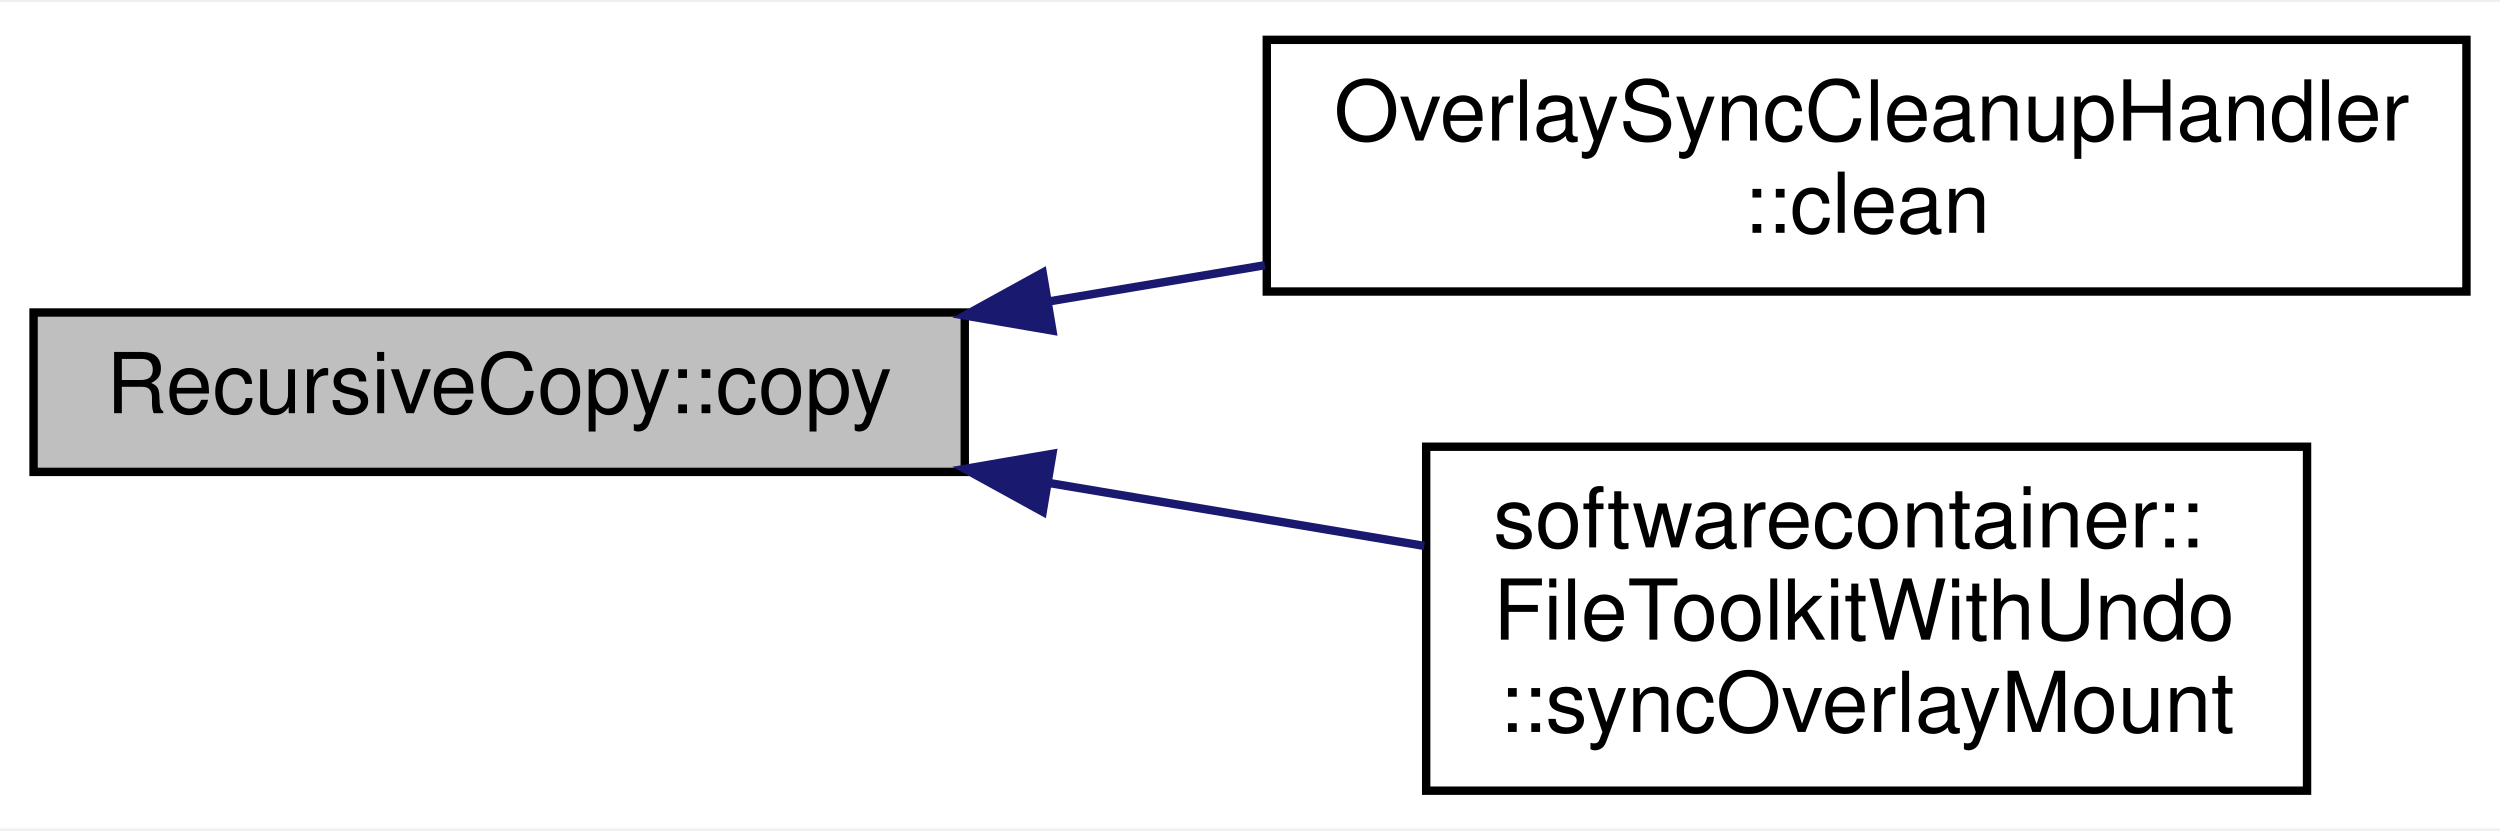
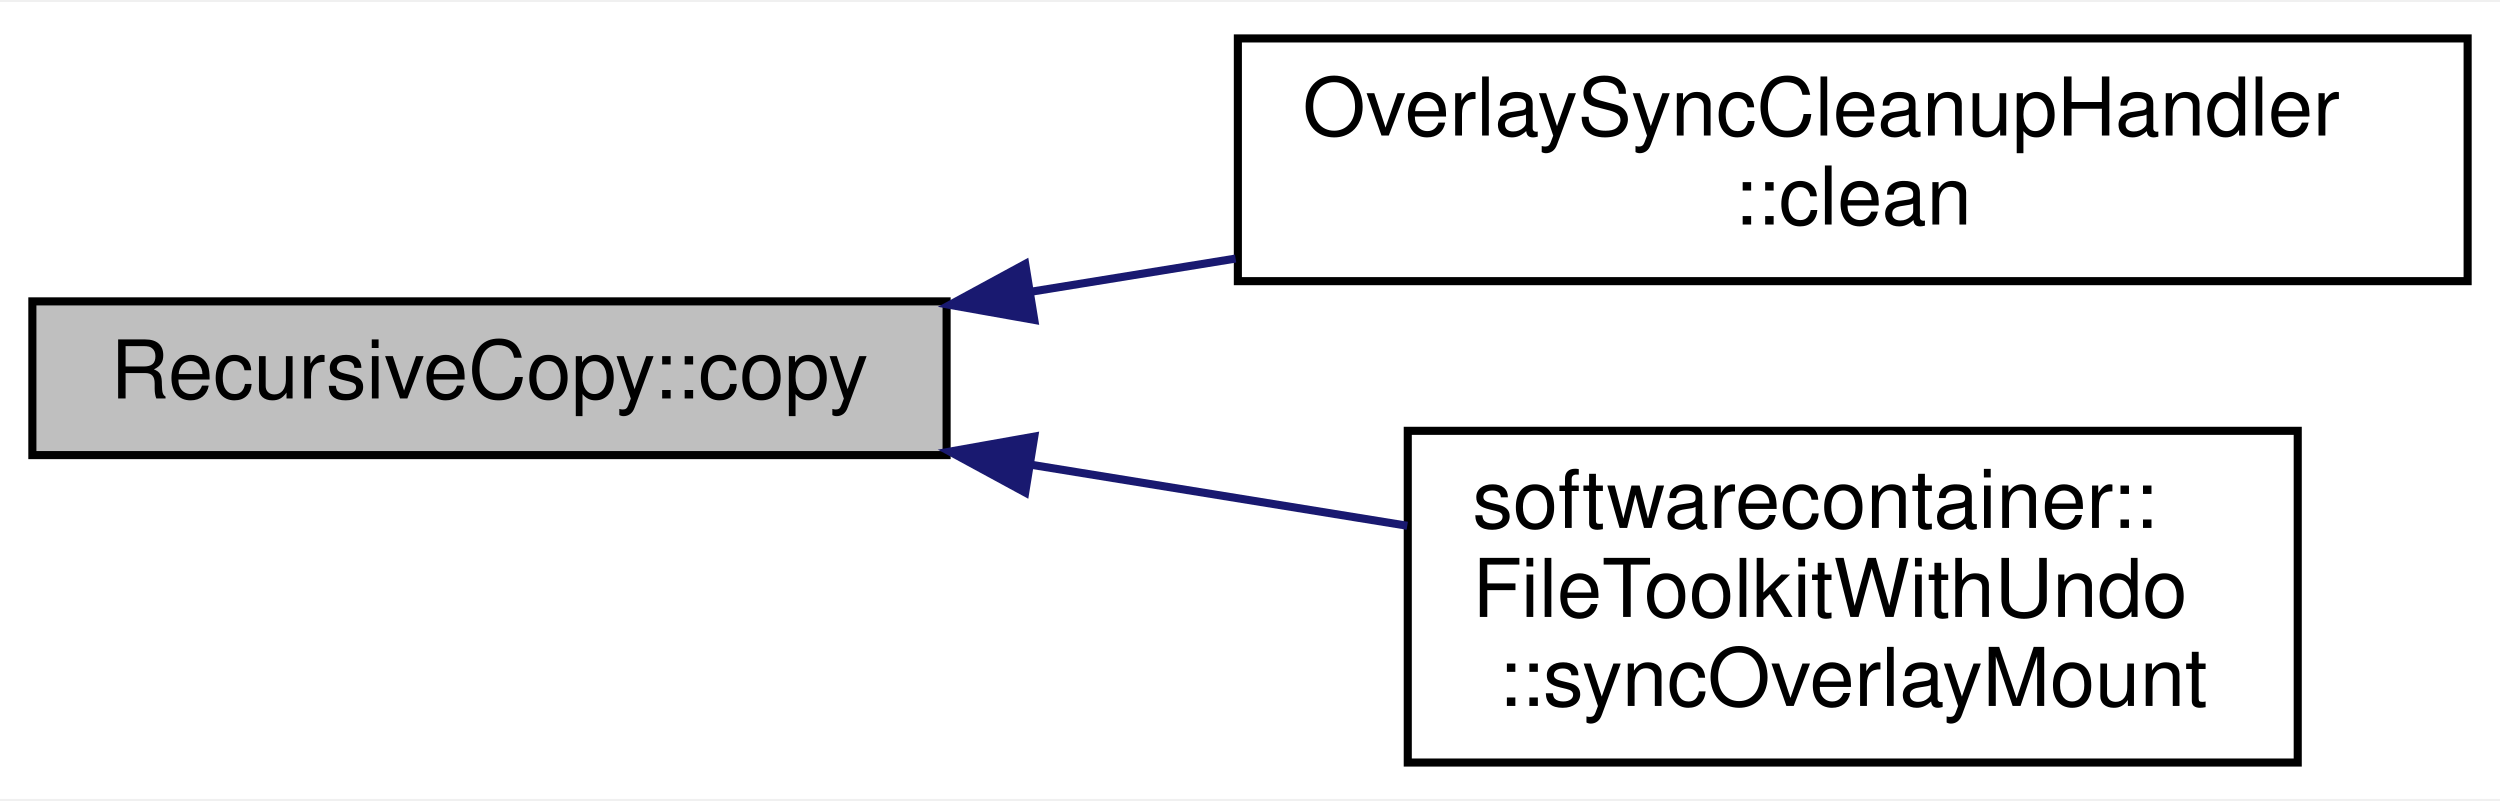
- <svg xmlns="http://www.w3.org/2000/svg" xmlns:xlink="http://www.w3.org/1999/xlink" width="298pt" height="99pt" viewBox="0.00 0.00 298.00 98.50">
+ <svg xmlns="http://www.w3.org/2000/svg" xmlns:xlink="http://www.w3.org/1999/xlink" width="309pt" height="99pt" viewBox="0.00 0.00 309.00 98.50">
  <g id="graph0" class="graph" transform="scale(1 1) rotate(0) translate(4 94.5)">
-     <polygon fill="white" stroke="none" points="-4,4 -4,-94.5 294,-94.5 294,4 -4,4" />
+     <polygon fill="white" stroke="none" points="-4,4 -4,-94.5 305,-94.5 305,4 -4,4" />
    <g id="node1" class="node">
-       <polygon fill="#bfbfbf" stroke="black" points="0,-38.5 0,-57.5 111,-57.5 111,-38.5 0,-38.5" />
-       <text text-anchor="middle" x="55.5" y="-45.5" font-family="Helvetica,sans-Serif" font-size="10.00">RecursiveCopy::copy</text>
+       <polygon fill="#bfbfbf" stroke="black" points="0,-38.5 0,-57.5 113,-57.5 113,-38.5 0,-38.5" />
+       <text text-anchor="middle" x="56.5" y="-45.5" font-family="Helvetica,sans-Serif" font-size="10.00">RecursiveCopy::copy</text>
    </g>
    <g id="node2" class="node">
      <g id="a_node2">
        <a xlink:href="class_overlay_sync_cleanup_handler.html#a65e86b29438617c079a6aadfe6a0ff5c" target="_top" xlink:title="clean Performs the cleanup handling. ">
-           <polygon fill="white" stroke="black" points="147,-60 147,-90 290,-90 290,-60 147,-60" />
-           <text text-anchor="start" x="155" y="-78" font-family="Helvetica,sans-Serif" font-size="10.00">OverlaySyncCleanupHandler</text>
-           <text text-anchor="middle" x="218.5" y="-67" font-family="Helvetica,sans-Serif" font-size="10.00">::clean</text>
+           <polygon fill="white" stroke="black" points="149,-60 149,-90 301,-90 301,-60 149,-60" />
+           <text text-anchor="start" x="157" y="-78" font-family="Helvetica,sans-Serif" font-size="10.00">OverlaySyncCleanupHandler</text>
+           <text text-anchor="middle" x="225" y="-67" font-family="Helvetica,sans-Serif" font-size="10.00">::clean</text>
        </a>
      </g>
    </g>
    <g id="edge1" class="edge">
-       <path fill="none" stroke="midnightblue" d="M121.147,-58.842C129.58,-60.256 138.255,-61.71 146.781,-63.14" />
-       <polygon fill="midnightblue" stroke="midnightblue" points="121.448,-55.343 111.007,-57.141 120.291,-62.247 121.448,-55.343" />
+       <path fill="none" stroke="midnightblue" d="M123.403,-58.687C131.718,-60.035 140.274,-61.423 148.719,-62.792" />
+       <polygon fill="midnightblue" stroke="midnightblue" points="123.837,-55.212 113.405,-57.066 122.716,-62.121 123.837,-55.212" />
    </g>
    <g id="node3" class="node">
      <g id="a_node3">
        <a xlink:href="classsoftwarecontainer_1_1_file_toolkit_with_undo.html#a011797b9d1387882a5b013d0c97ccbfd" target="_top" xlink:title="syncOverlayMount Copy the directory structure from upper layer to the lower layer ...">
-           <polygon fill="white" stroke="black" points="166,-0.5 166,-41.5 271,-41.5 271,-0.5 166,-0.5" />
-           <text text-anchor="start" x="174" y="-29.5" font-family="Helvetica,sans-Serif" font-size="10.00">softwarecontainer::</text>
-           <text text-anchor="start" x="174" y="-18.5" font-family="Helvetica,sans-Serif" font-size="10.00">FileToolkitWithUndo</text>
-           <text text-anchor="middle" x="218.5" y="-7.5" font-family="Helvetica,sans-Serif" font-size="10.00">::syncOverlayMount</text>
+           <polygon fill="white" stroke="black" points="170,-0.5 170,-41.5 280,-41.5 280,-0.5 170,-0.5" />
+           <text text-anchor="start" x="178" y="-29.5" font-family="Helvetica,sans-Serif" font-size="10.00">softwarecontainer::</text>
+           <text text-anchor="start" x="178" y="-18.5" font-family="Helvetica,sans-Serif" font-size="10.00">FileToolkitWithUndo</text>
+           <text text-anchor="middle" x="225" y="-7.5" font-family="Helvetica,sans-Serif" font-size="10.00">::syncOverlayMount</text>
        </a>
      </g>
    </g>
    <g id="edge2" class="edge">
-       <path fill="none" stroke="midnightblue" d="M121.134,-37.161C135.972,-34.672 151.56,-32.058 165.769,-29.675" />
-       <polygon fill="midnightblue" stroke="midnightblue" points="120.291,-33.753 111.007,-38.859 121.448,-40.657 120.291,-33.753" />
+       <path fill="none" stroke="midnightblue" d="M123.401,-37.313C138.831,-34.811 155.092,-32.174 169.936,-29.767" />
+       <polygon fill="midnightblue" stroke="midnightblue" points="122.716,-33.879 113.405,-38.934 123.837,-40.788 122.716,-33.879" />
    </g>
  </g>
</svg>
